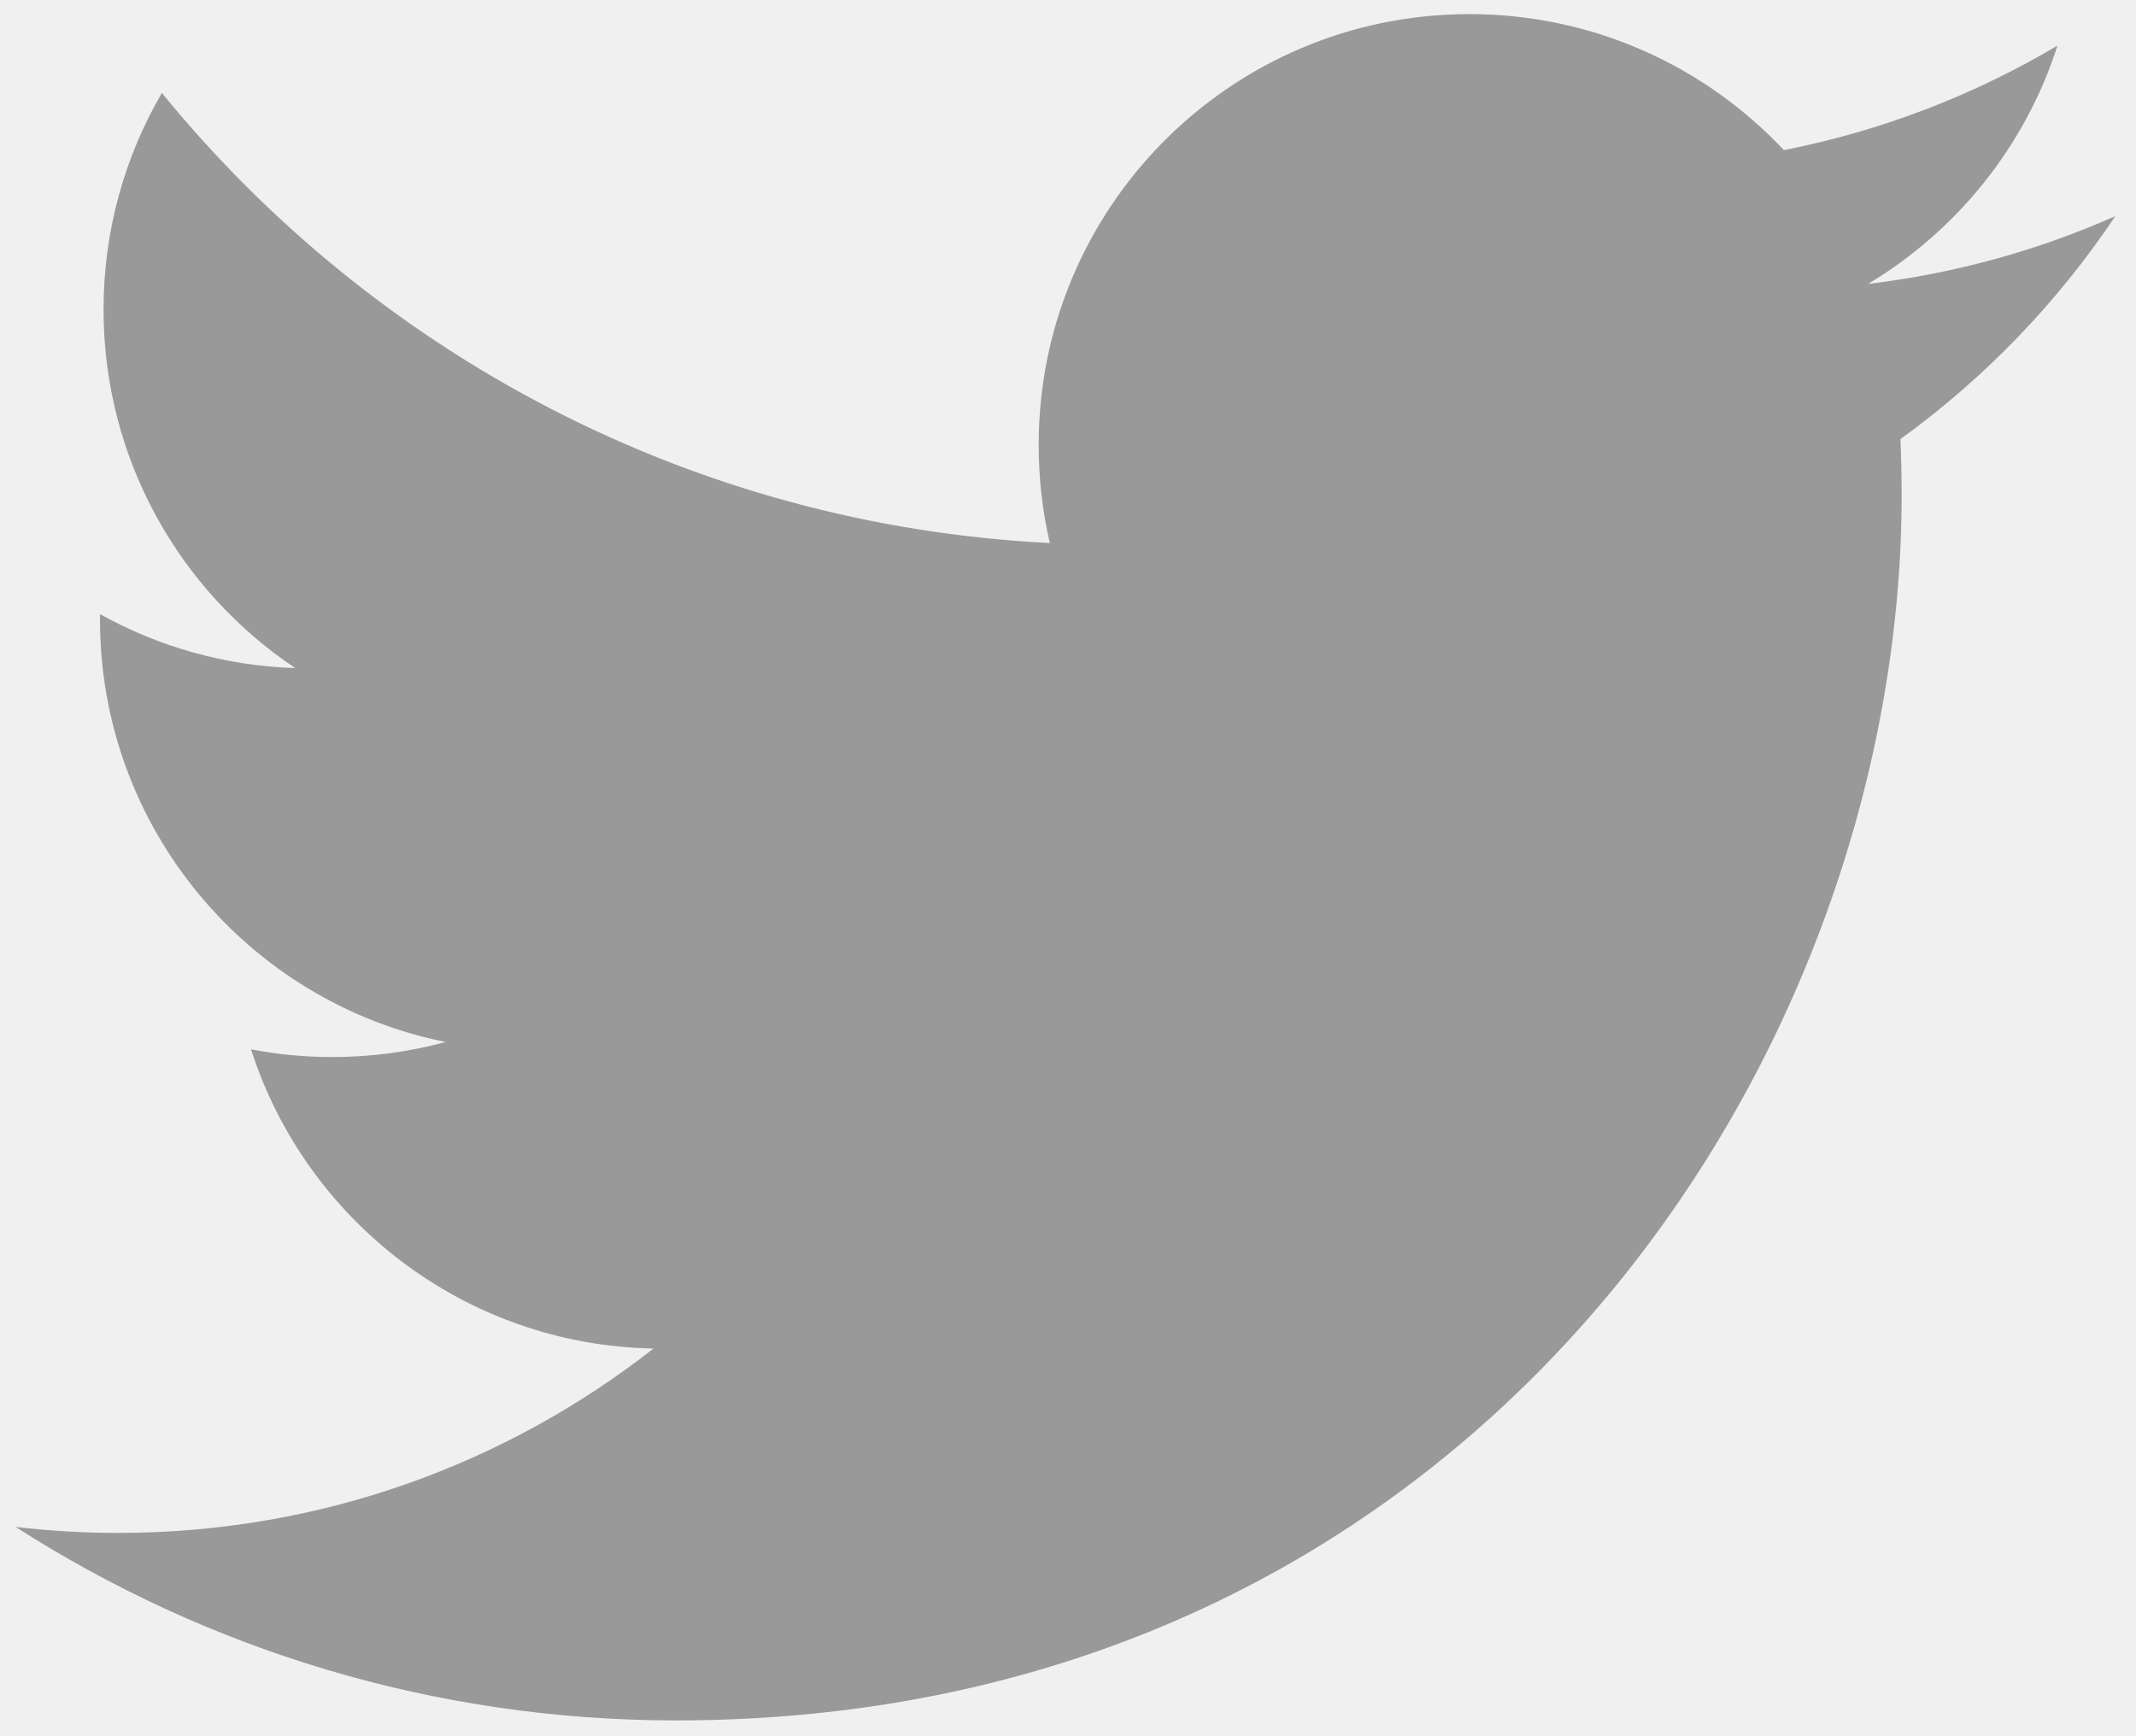
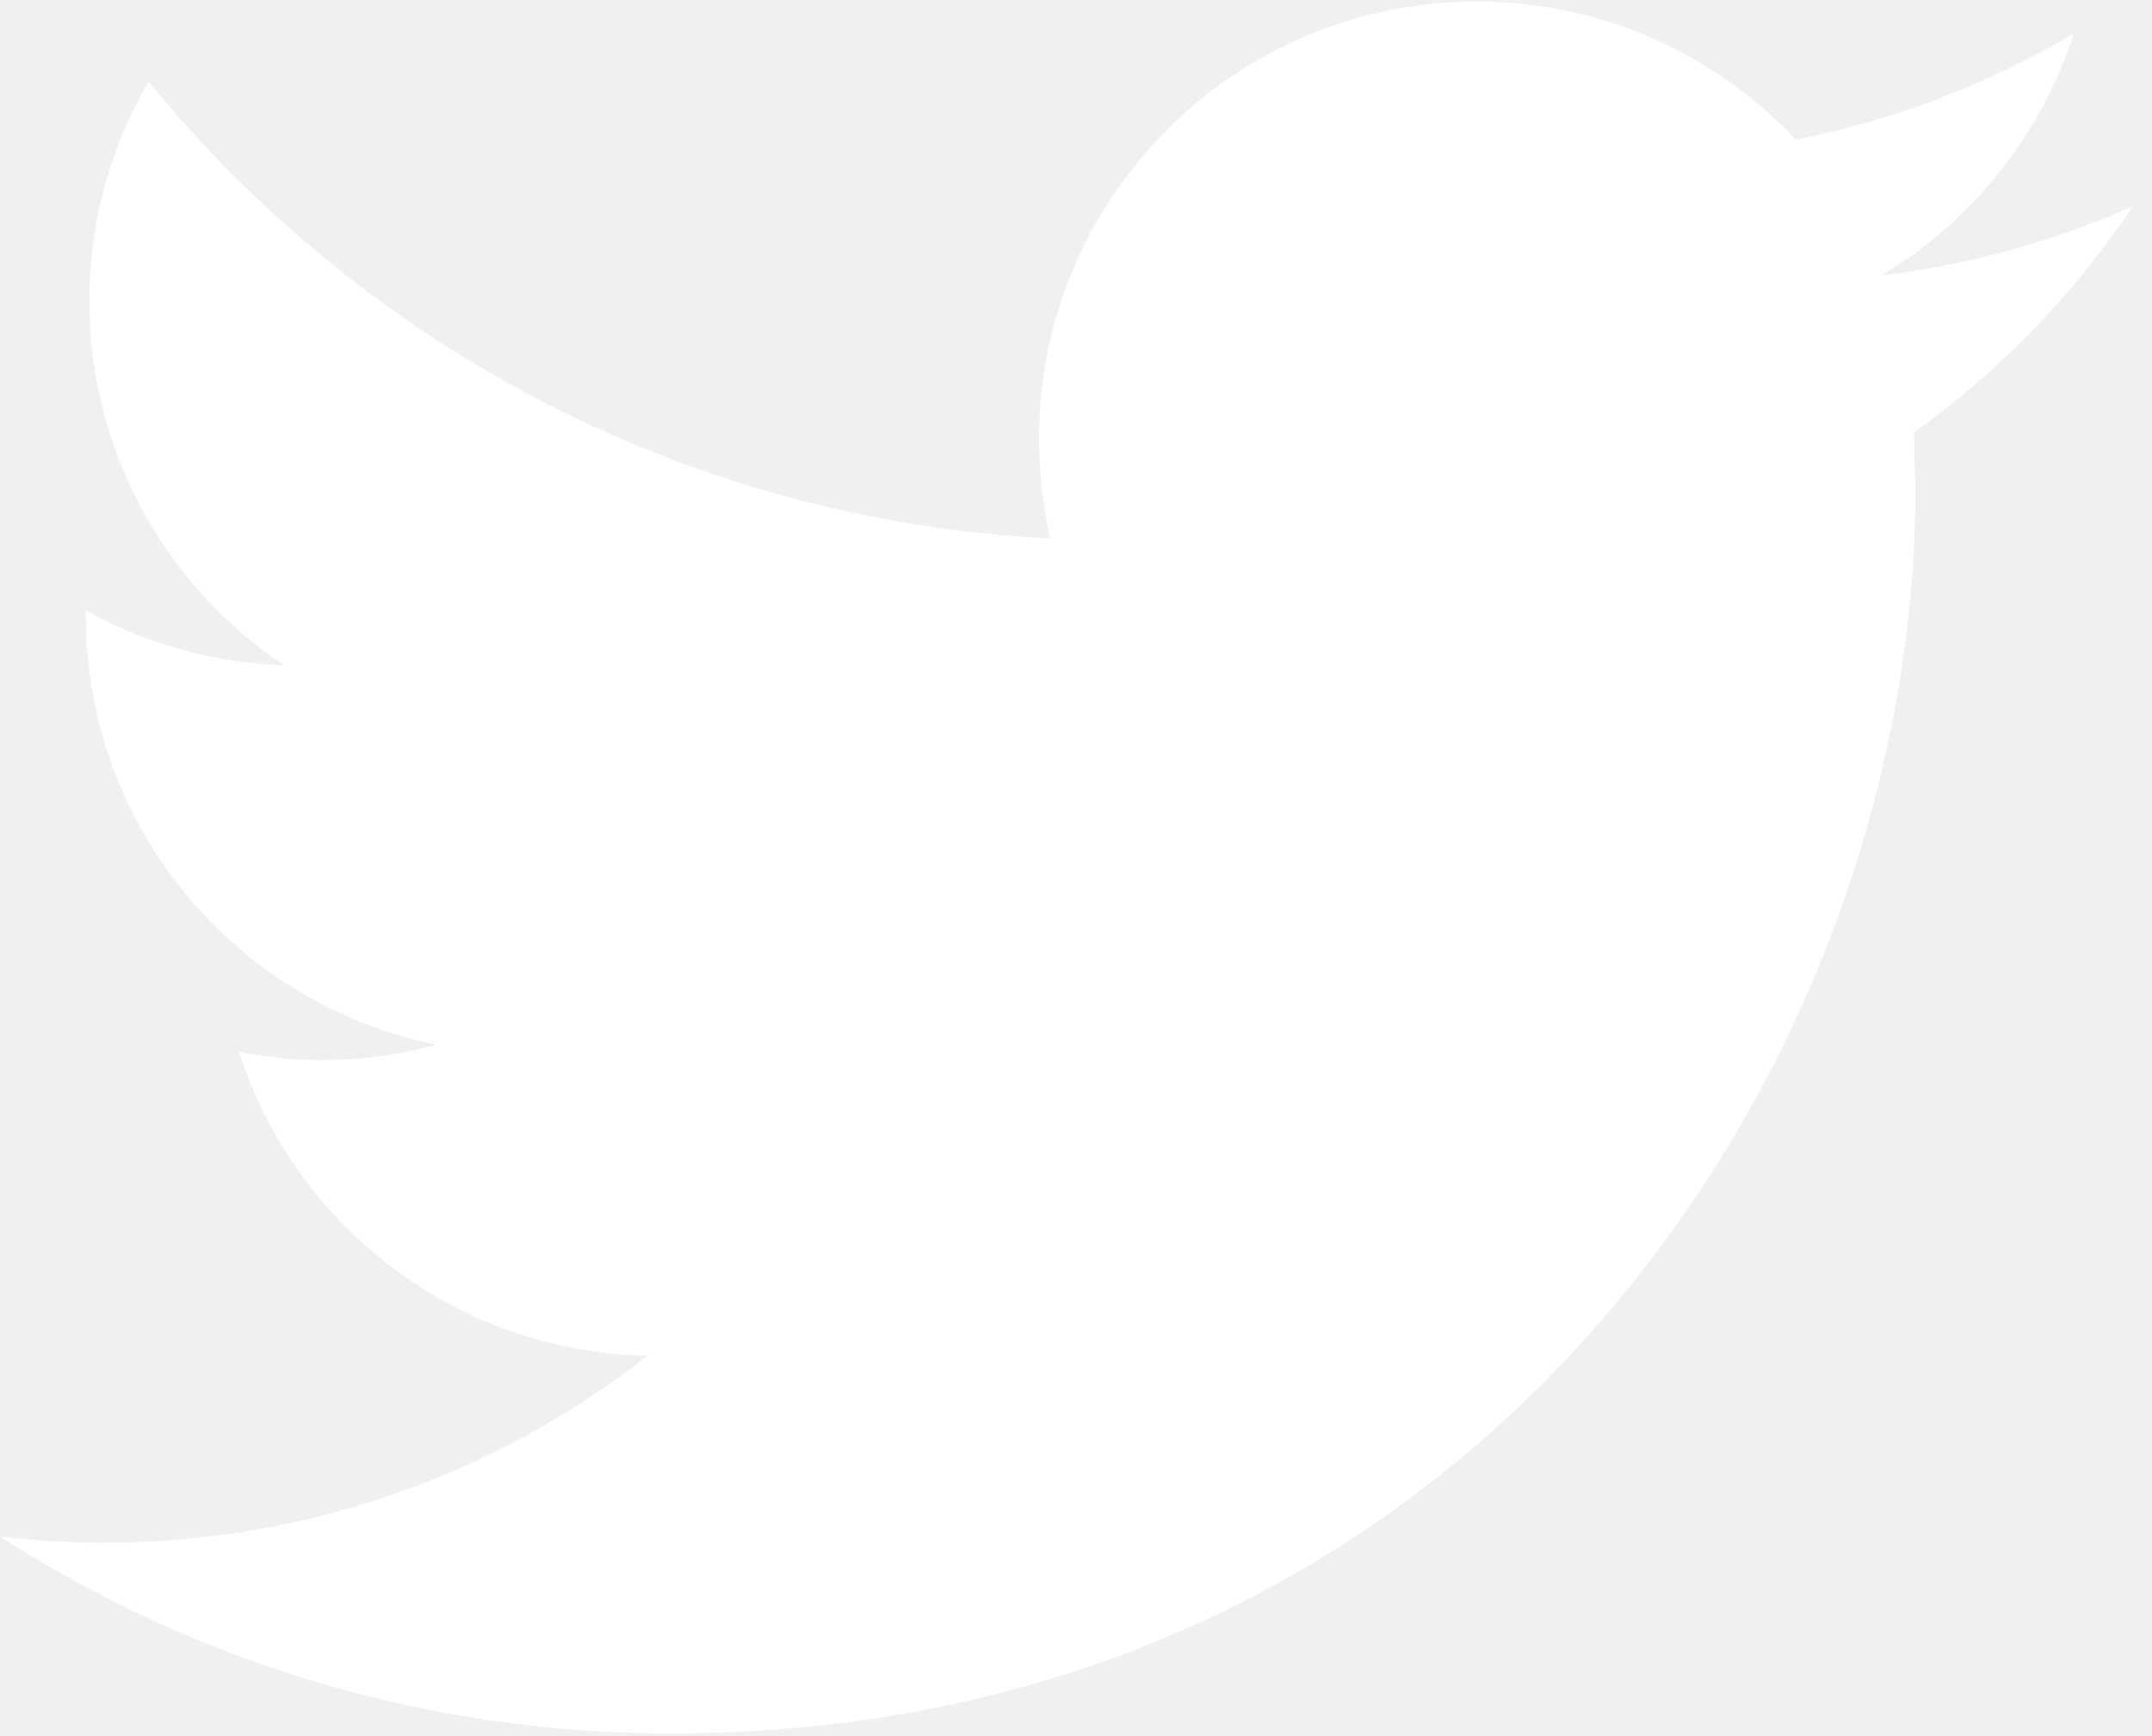
- <svg xmlns="http://www.w3.org/2000/svg" id="svg2" xml:space="preserve" height="148.12" width="182.26" version="1.1" viewBox="0 0 182.667 150.667">
-   <defs id="defs6">
-     <clipPath id="clipPath20" clipPathUnits="userSpaceOnUse">
-       <path id="path18" d="m0 10.012h1366.9v1110.9h-1366.9z" />
-     </clipPath>
-   </defs>
-   <g id="g10" transform="matrix(1.3333 0 0 -1.3333 0 150.67)">
-     <g id="g12" transform="scale(.1)">
-       <g id="g14">
-         <g id="g16" clip-path="url(#clipPath20)">
-           <path id="path22" d="m1366.9 989.39c-50.27-22.309-104.33-37.387-161.05-44.18 57.89 34.723 102.34 89.679 123.28 155.15-54.18-32.15-114.18-55.47-178.09-68.04-51.13 54.49-124.02 88.55-204.68 88.55-154.89 0-280.43-125.55-280.43-280.43 0-21.988 2.457-43.398 7.258-63.91-233.08 11.68-439.72 123.36-578.04 293.01-24.141-41.4-37.969-89.567-37.969-140.97 0-97.308 49.489-183.13 124.76-233.44-45.969 1.437-89.218 14.058-127.03 35.078-0.043-1.18-0.043-2.348-0.043-3.52 0-135.9 96.68-249.22 224.96-275-23.512-6.41-48.281-9.8-73.86-9.8-18.089 0-35.628 1.711-52.781 5 35.711-111.41 139.26-192.5 262-194.77-96.058-75.23-216.96-120.04-348.36-120.04-22.621 0-44.961 1.332-66.918 3.91 124.16-79.568 271.55-125.98 429.94-125.98 515.82 0 797.86 427.31 797.86 797.93 0 12.153-0.28 24.223-0.79 36.25 54.77 39.571 102.31 88.95 139.93 145.2" fill="#999" />
-         </g>
-       </g>
+ <svg xmlns="http://www.w3.org/2000/svg" width="31px" height="25px" viewBox="0 0 31 25" version="1.1">
+   <defs />
+   <g id="Page-1" stroke="none" stroke-width="1" fill="none" fill-rule="evenodd">
+     <g id="mirror-desktop" transform="translate(-1355, -247)" fill="#FFFFFF">
+       <path d="M1385.723,249.974 C1384.592,250.475 1383.379,250.815 1382.104,250.967 C1383.406,250.187 1384.402,248.951 1384.874,247.483 C1383.653,248.205 1382.306,248.729 1380.87,249.013 C1379.72,247.786 1378.084,247.022 1376.27,247.022 C1372.789,247.022 1369.967,249.844 1369.967,253.322 C1369.967,253.815 1370.023,254.297 1370.13,254.758 C1364.893,254.495 1360.249,251.986 1357.141,248.174 C1356.597,249.103 1356.288,250.185 1356.288,251.341 C1356.288,253.527 1357.402,255.457 1359.091,256.585 C1358.058,256.551 1357.087,256.267 1356.236,255.794 L1356.236,255.873 C1356.236,258.925 1358.41,261.472 1361.291,262.052 C1360.763,262.194 1360.207,262.273 1359.631,262.273 C1359.224,262.273 1358.83,262.232 1358.444,262.156 C1359.247,264.661 1361.573,266.482 1364.33,266.532 C1362.174,268.221 1359.456,269.225 1356.503,269.225 C1355.995,269.225 1355.493,269.195 1355,269.139 C1357.79,270.93 1361.101,271.974 1364.661,271.974 C1376.254,271.974 1382.592,262.373 1382.592,254.046 L1382.571,253.23 C1383.809,252.347 1384.88,251.237 1385.723,249.974 L1385.723,249.974 Z" id="twitter" />
    </g>
  </g>
</svg>
